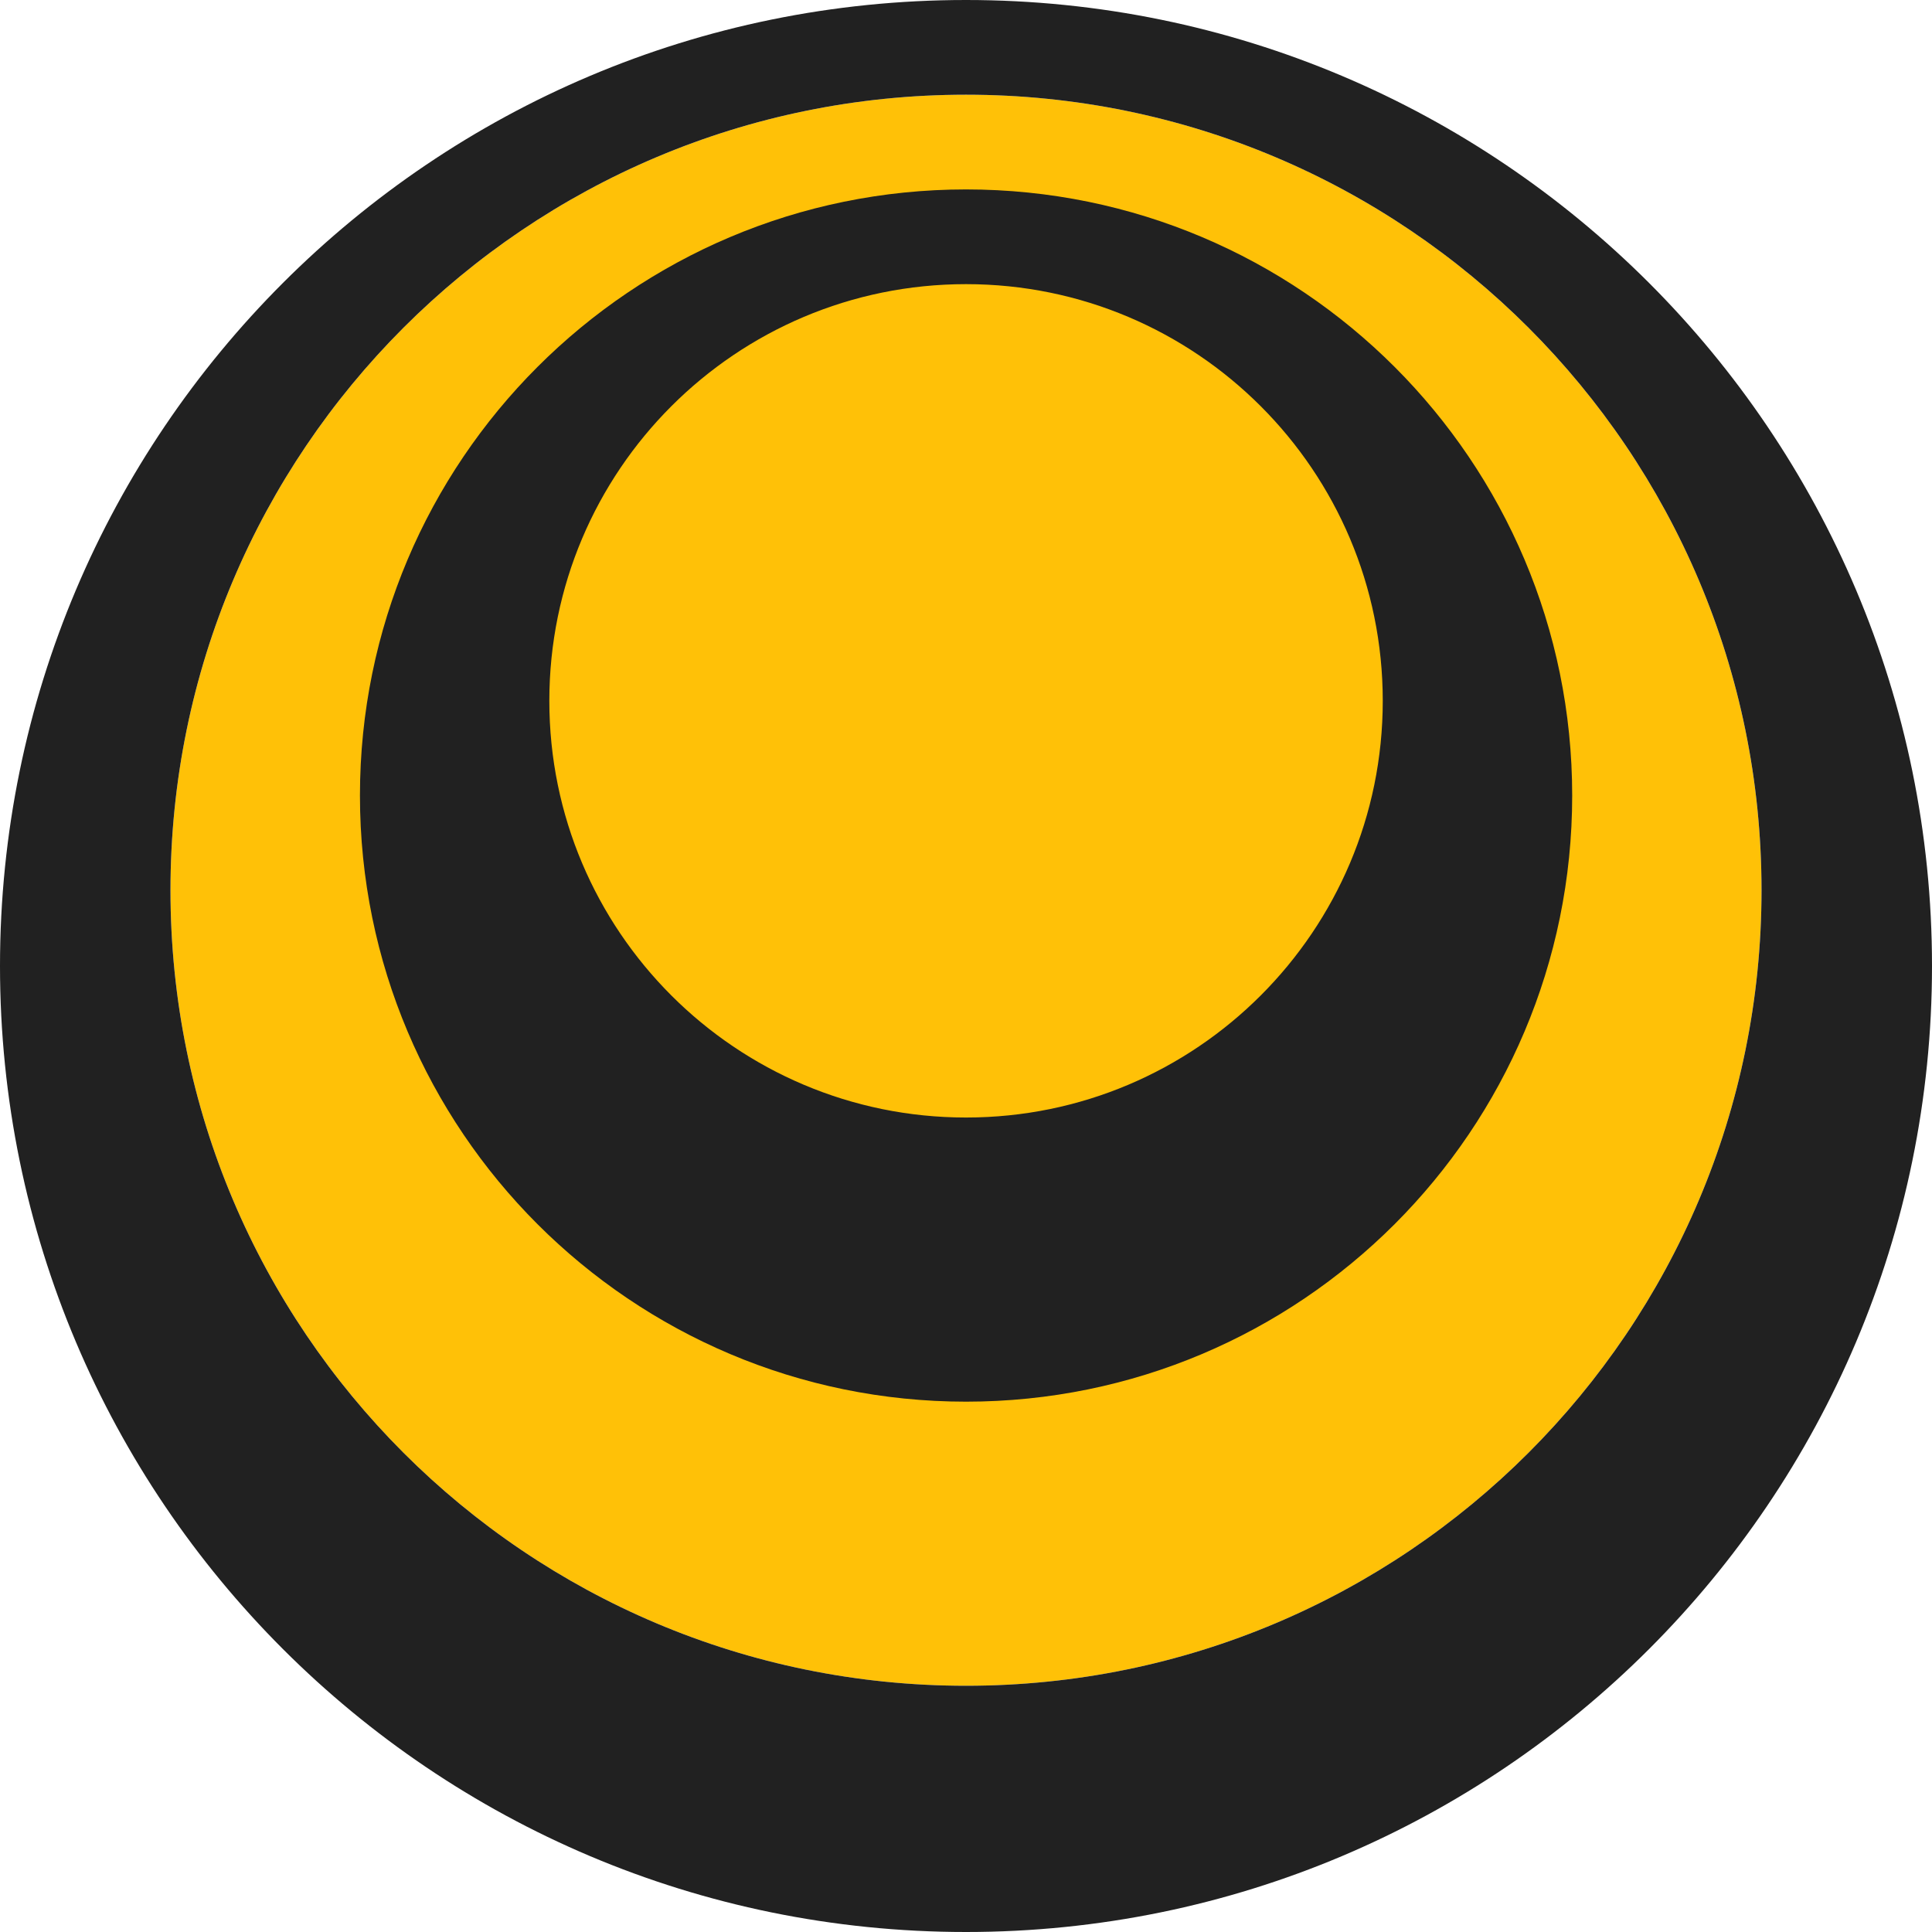
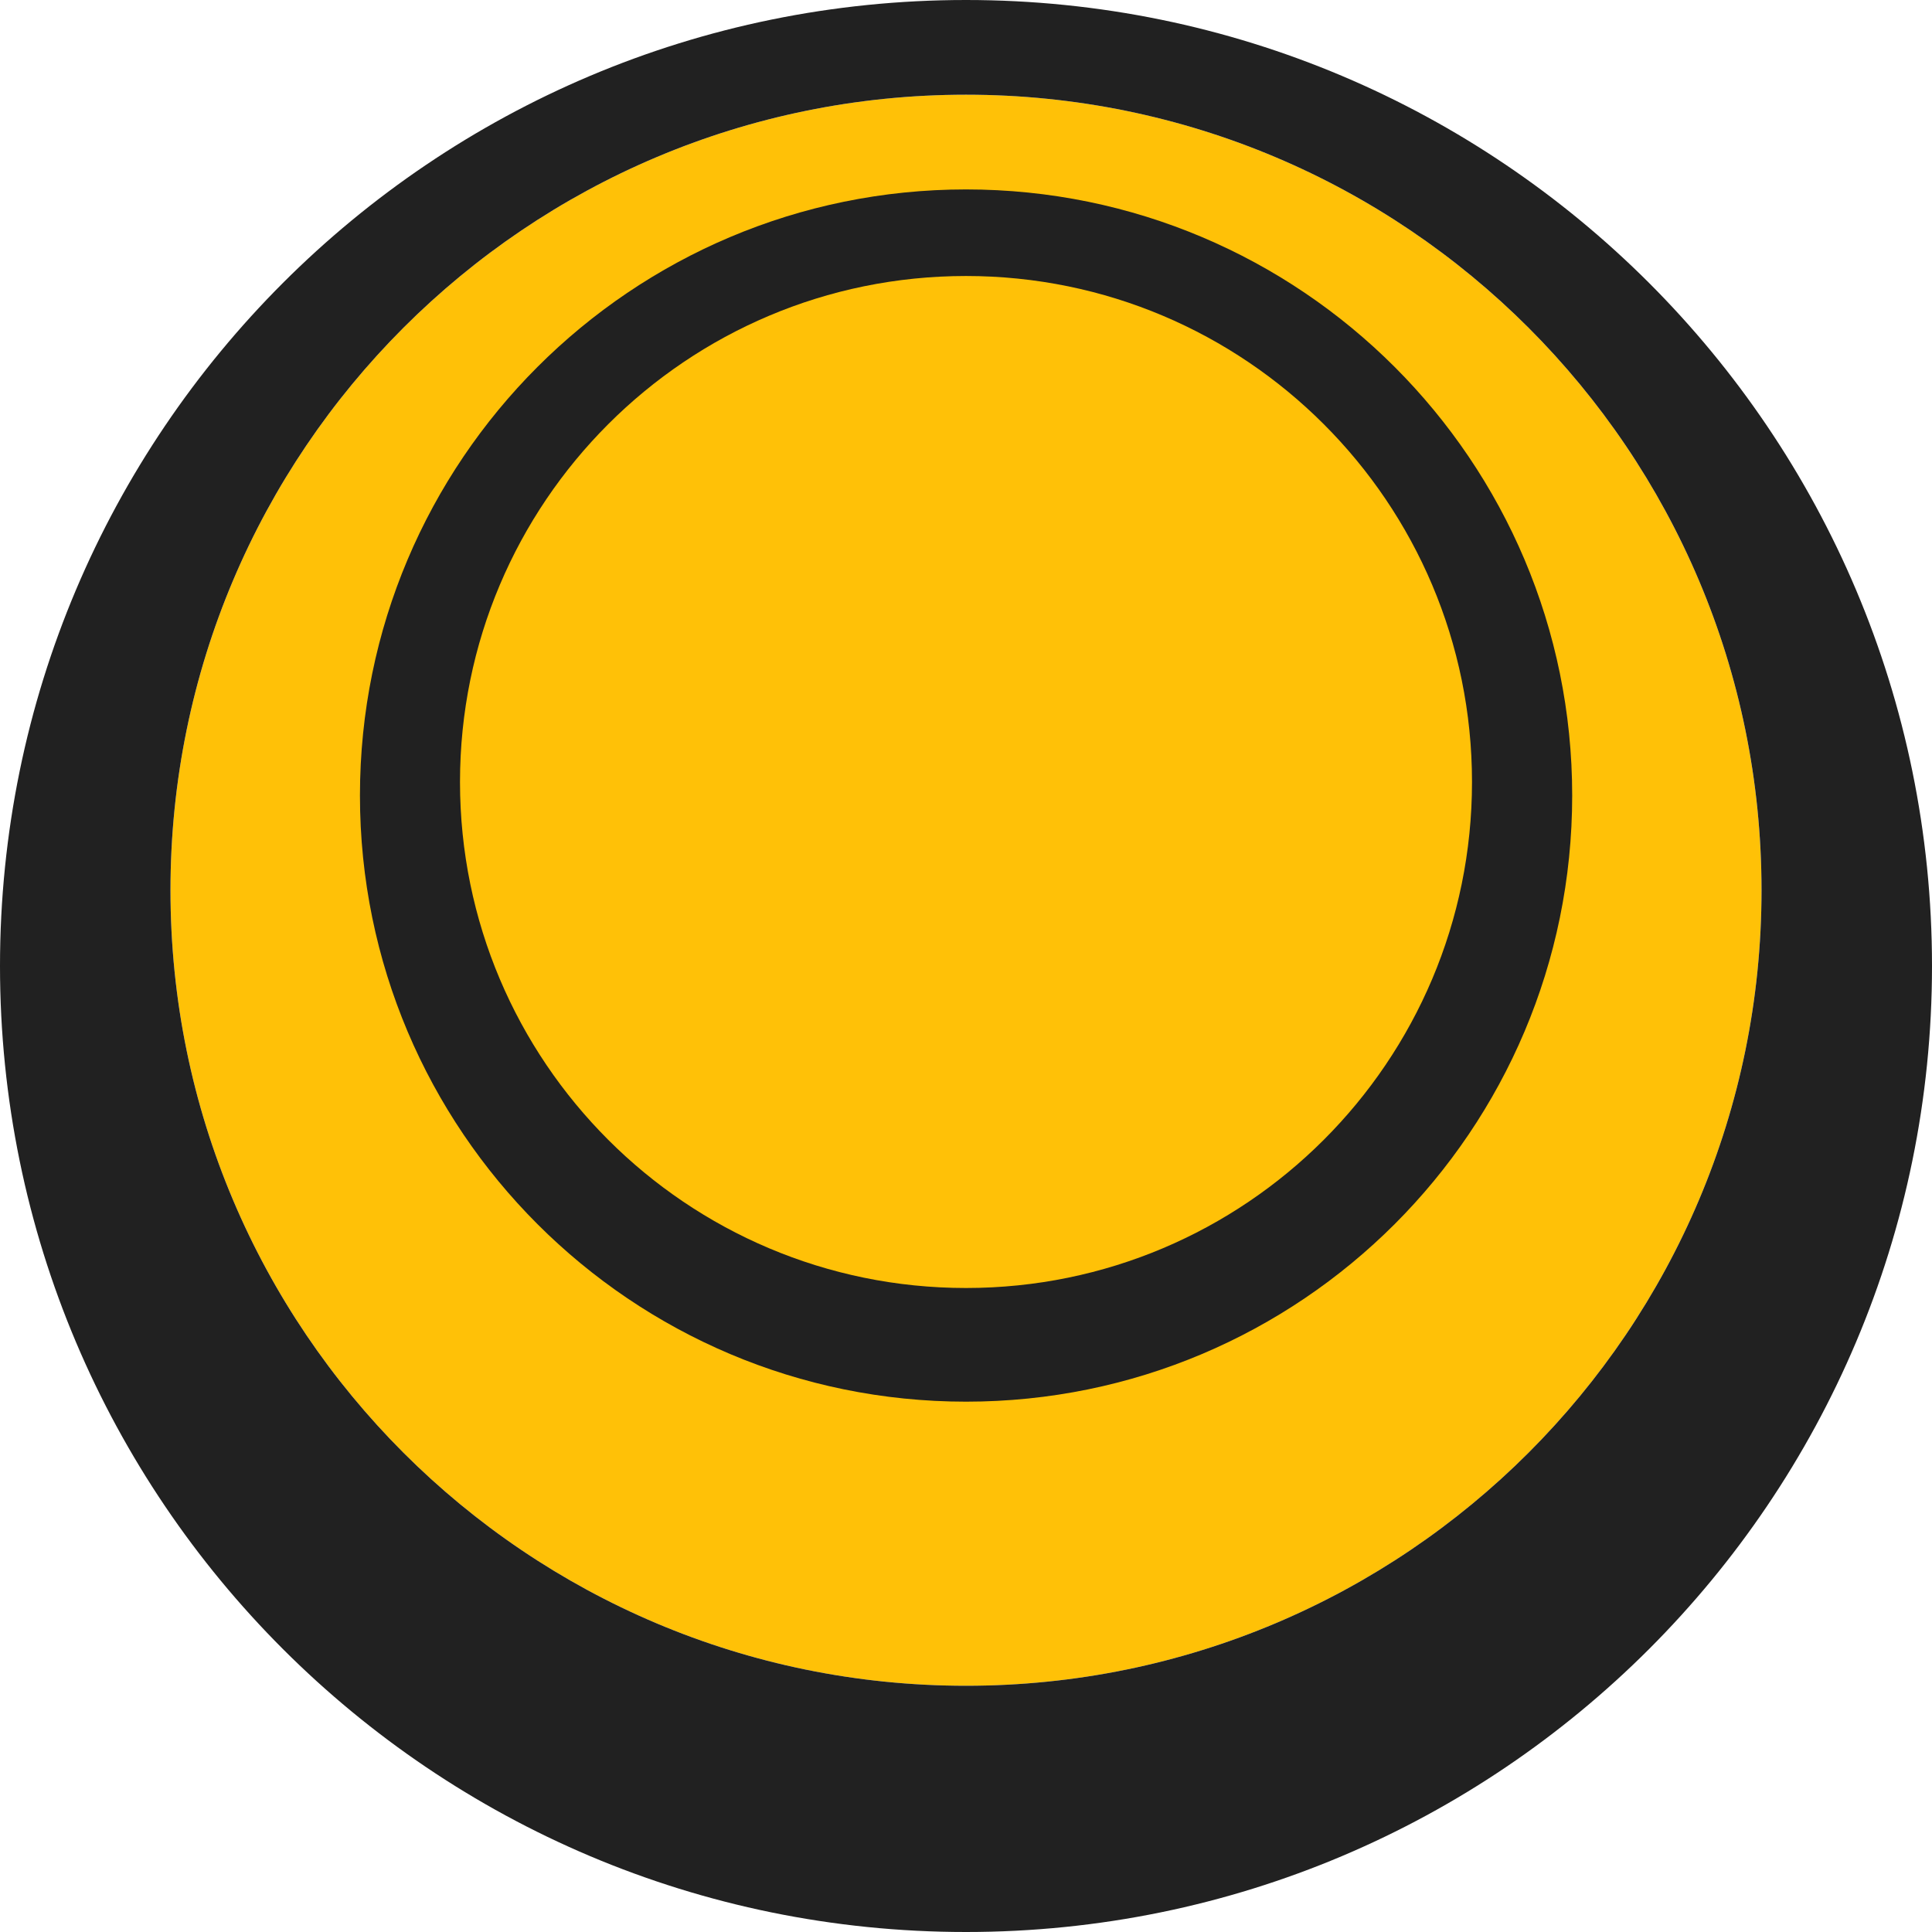
<svg xmlns="http://www.w3.org/2000/svg" width="42" height="42" viewBox="0 0 42 42" fill="none">
  <path d="M38.294 19.353C38.294 28.904 30.552 36.647 21 36.647C11.449 36.647 3.706 28.904 3.706 19.353C3.706 9.802 11.449 2.059 21 2.059C30.552 2.059 38.294 9.802 38.294 19.353Z" fill="#FFC107" />
  <path fill-rule="evenodd" clip-rule="evenodd" d="M21 42C32.598 42 42 32.598 42 21C42 9.402 32.598 0 21 0C9.402 0 0 9.402 0 21C0 32.598 9.402 42 21 42ZM21 36.647C30.551 36.647 38.294 28.904 38.294 19.353C38.294 9.802 30.551 2.059 21 2.059C11.449 2.059 3.706 9.802 3.706 19.353C3.706 28.904 11.449 36.647 21 36.647Z" fill="#212121" />
+   <path d="M30.06 15.235C30.06 20.238 26.004 24.294 21.001 24.294C15.998 24.294 11.942 20.238 11.942 15.235C11.942 10.232 15.998 6.177 21.001 6.177C26.004 6.177 30.06 10.232 30.06 15.235Z" fill="#FFC107" />
  <path fill-rule="evenodd" clip-rule="evenodd" d="M21.001 30.471C28.278 30.471 34.178 24.572 34.178 17.294C34.178 10.017 28.278 4.118 21.001 4.118C13.724 4.118 7.825 10.017 7.825 17.294C7.825 24.572 13.724 30.471 21.001 30.471ZM21.001 24.294C26.004 24.294 30.06 20.239 30.06 15.236C30.06 10.232 26.004 6.177 21.001 6.177C15.998 6.177 11.942 10.232 11.942 15.236C11.942 20.239 15.998 24.294 21.001 24.294Z" fill="#212121" />
+   <rect x="10" y="6" width="22" height="22" rx="11" fill="#FFC107" />
</svg>
